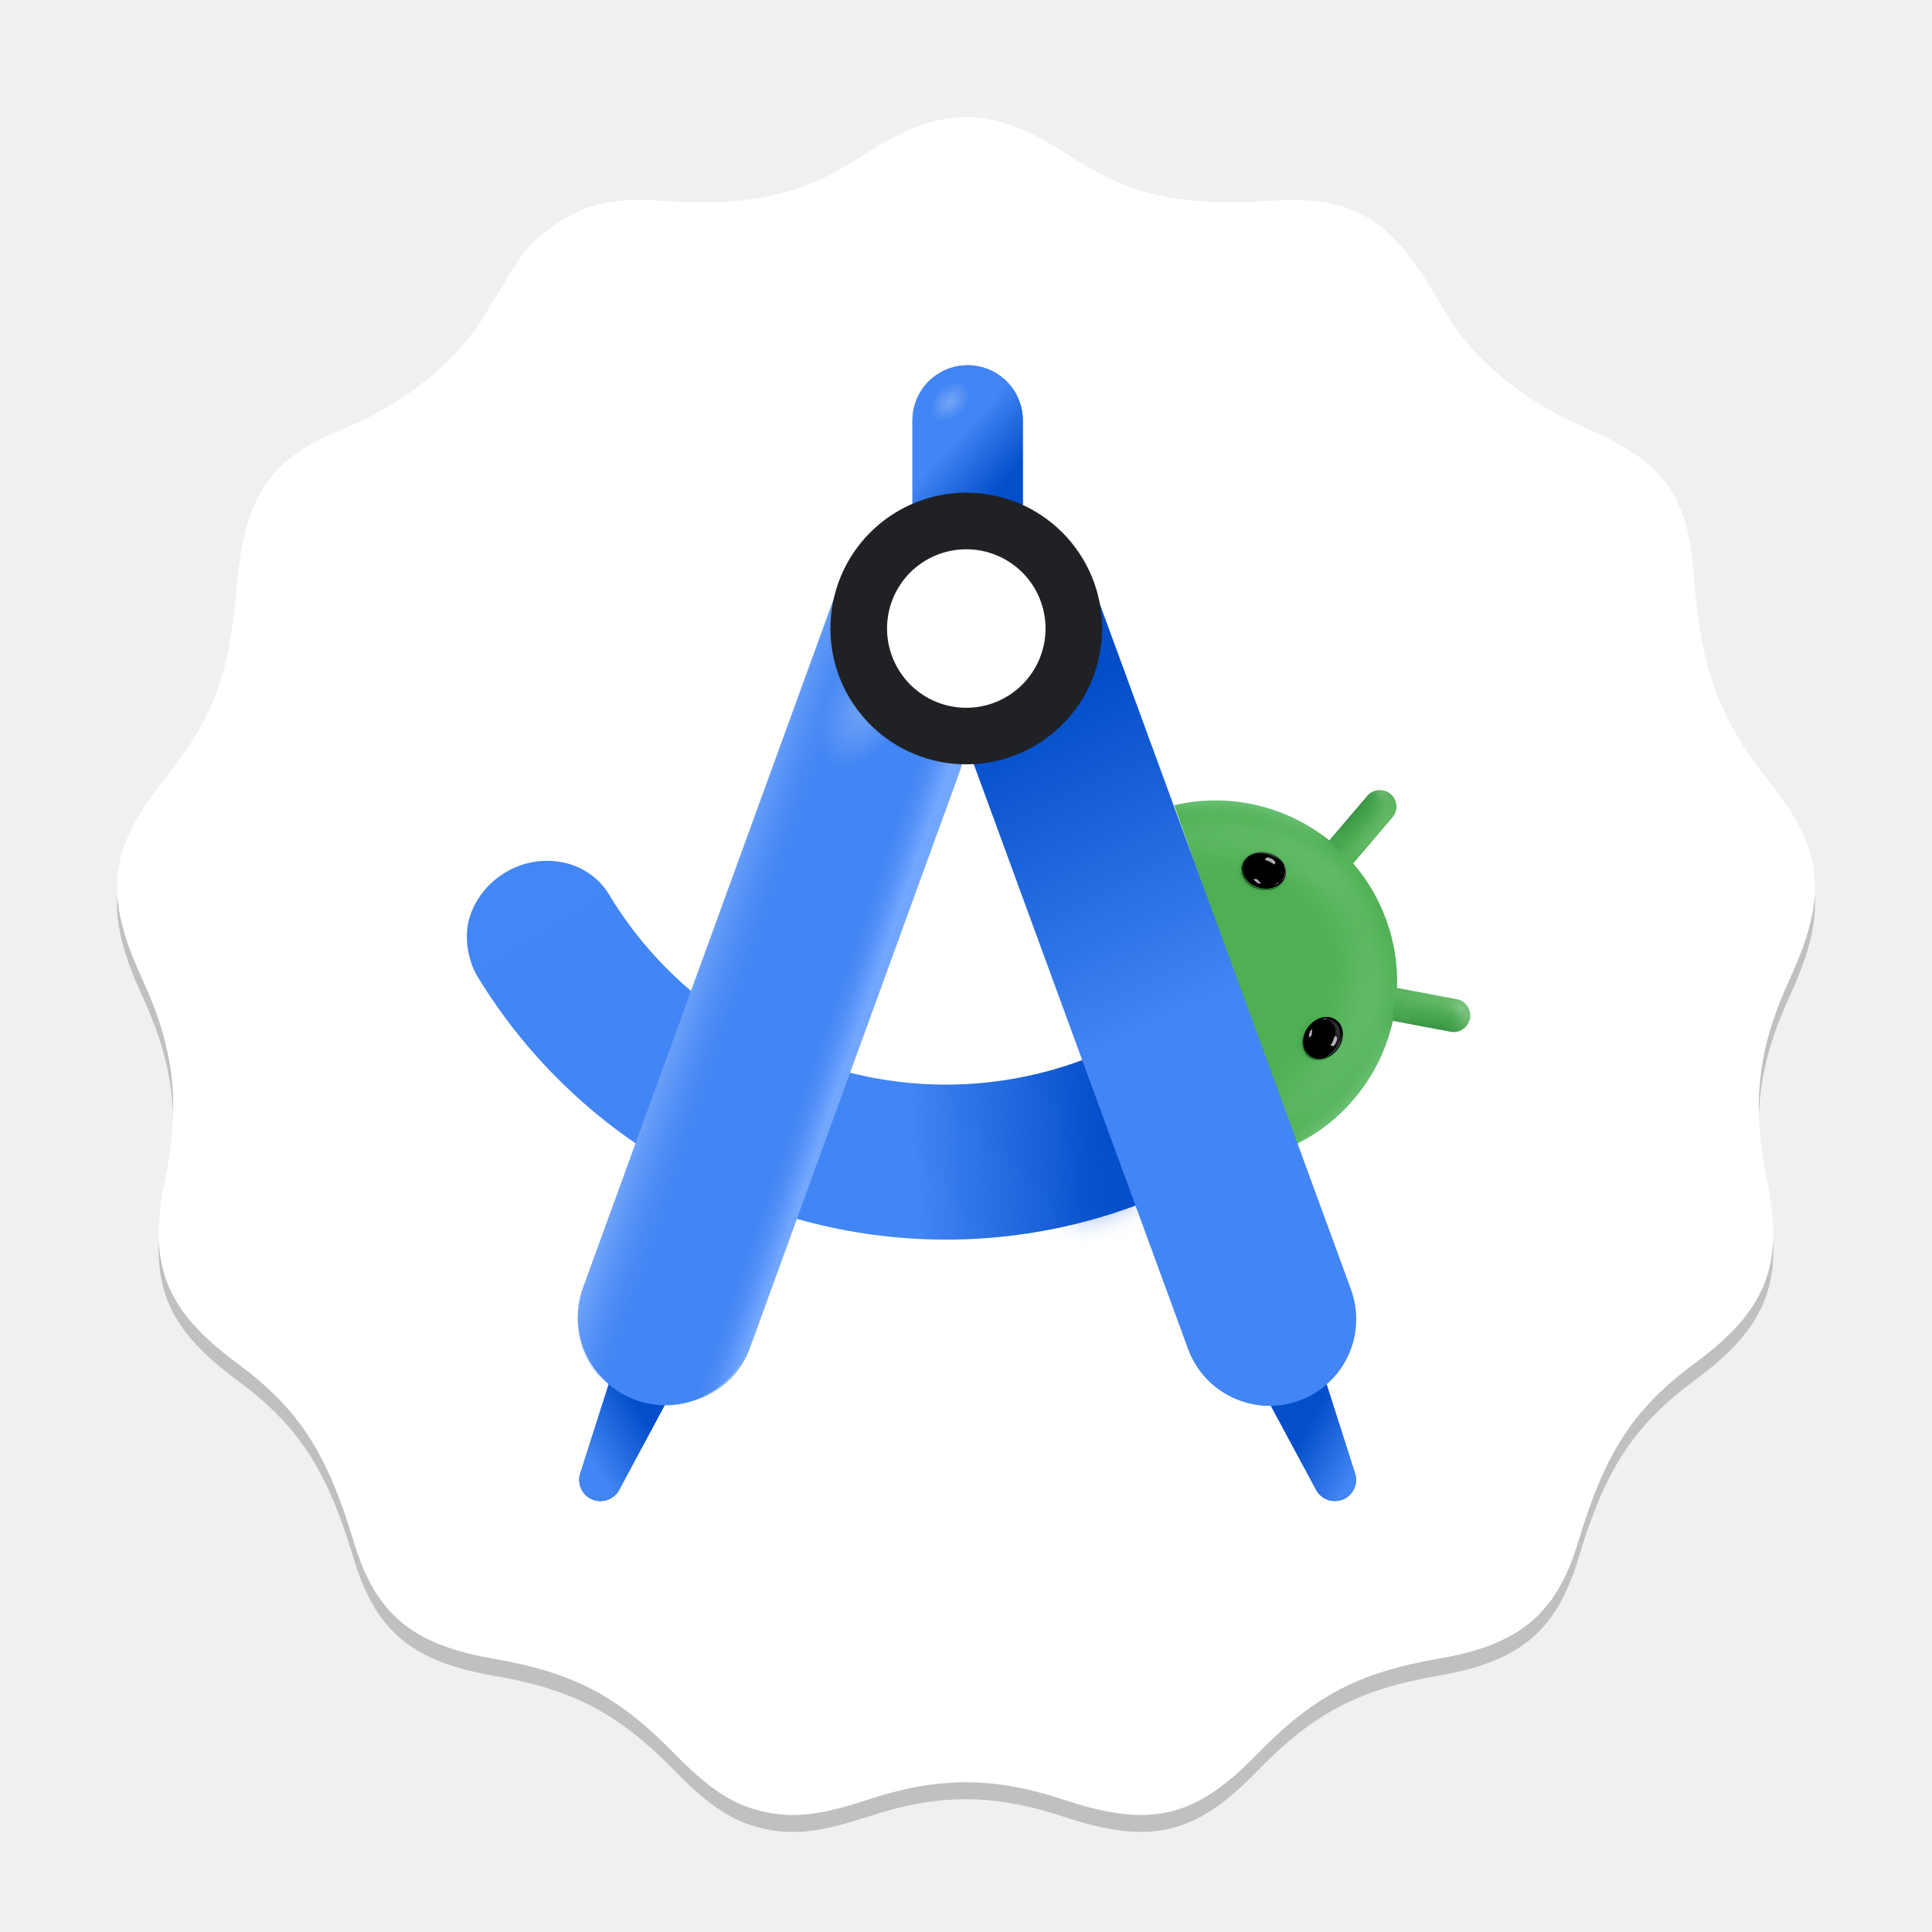
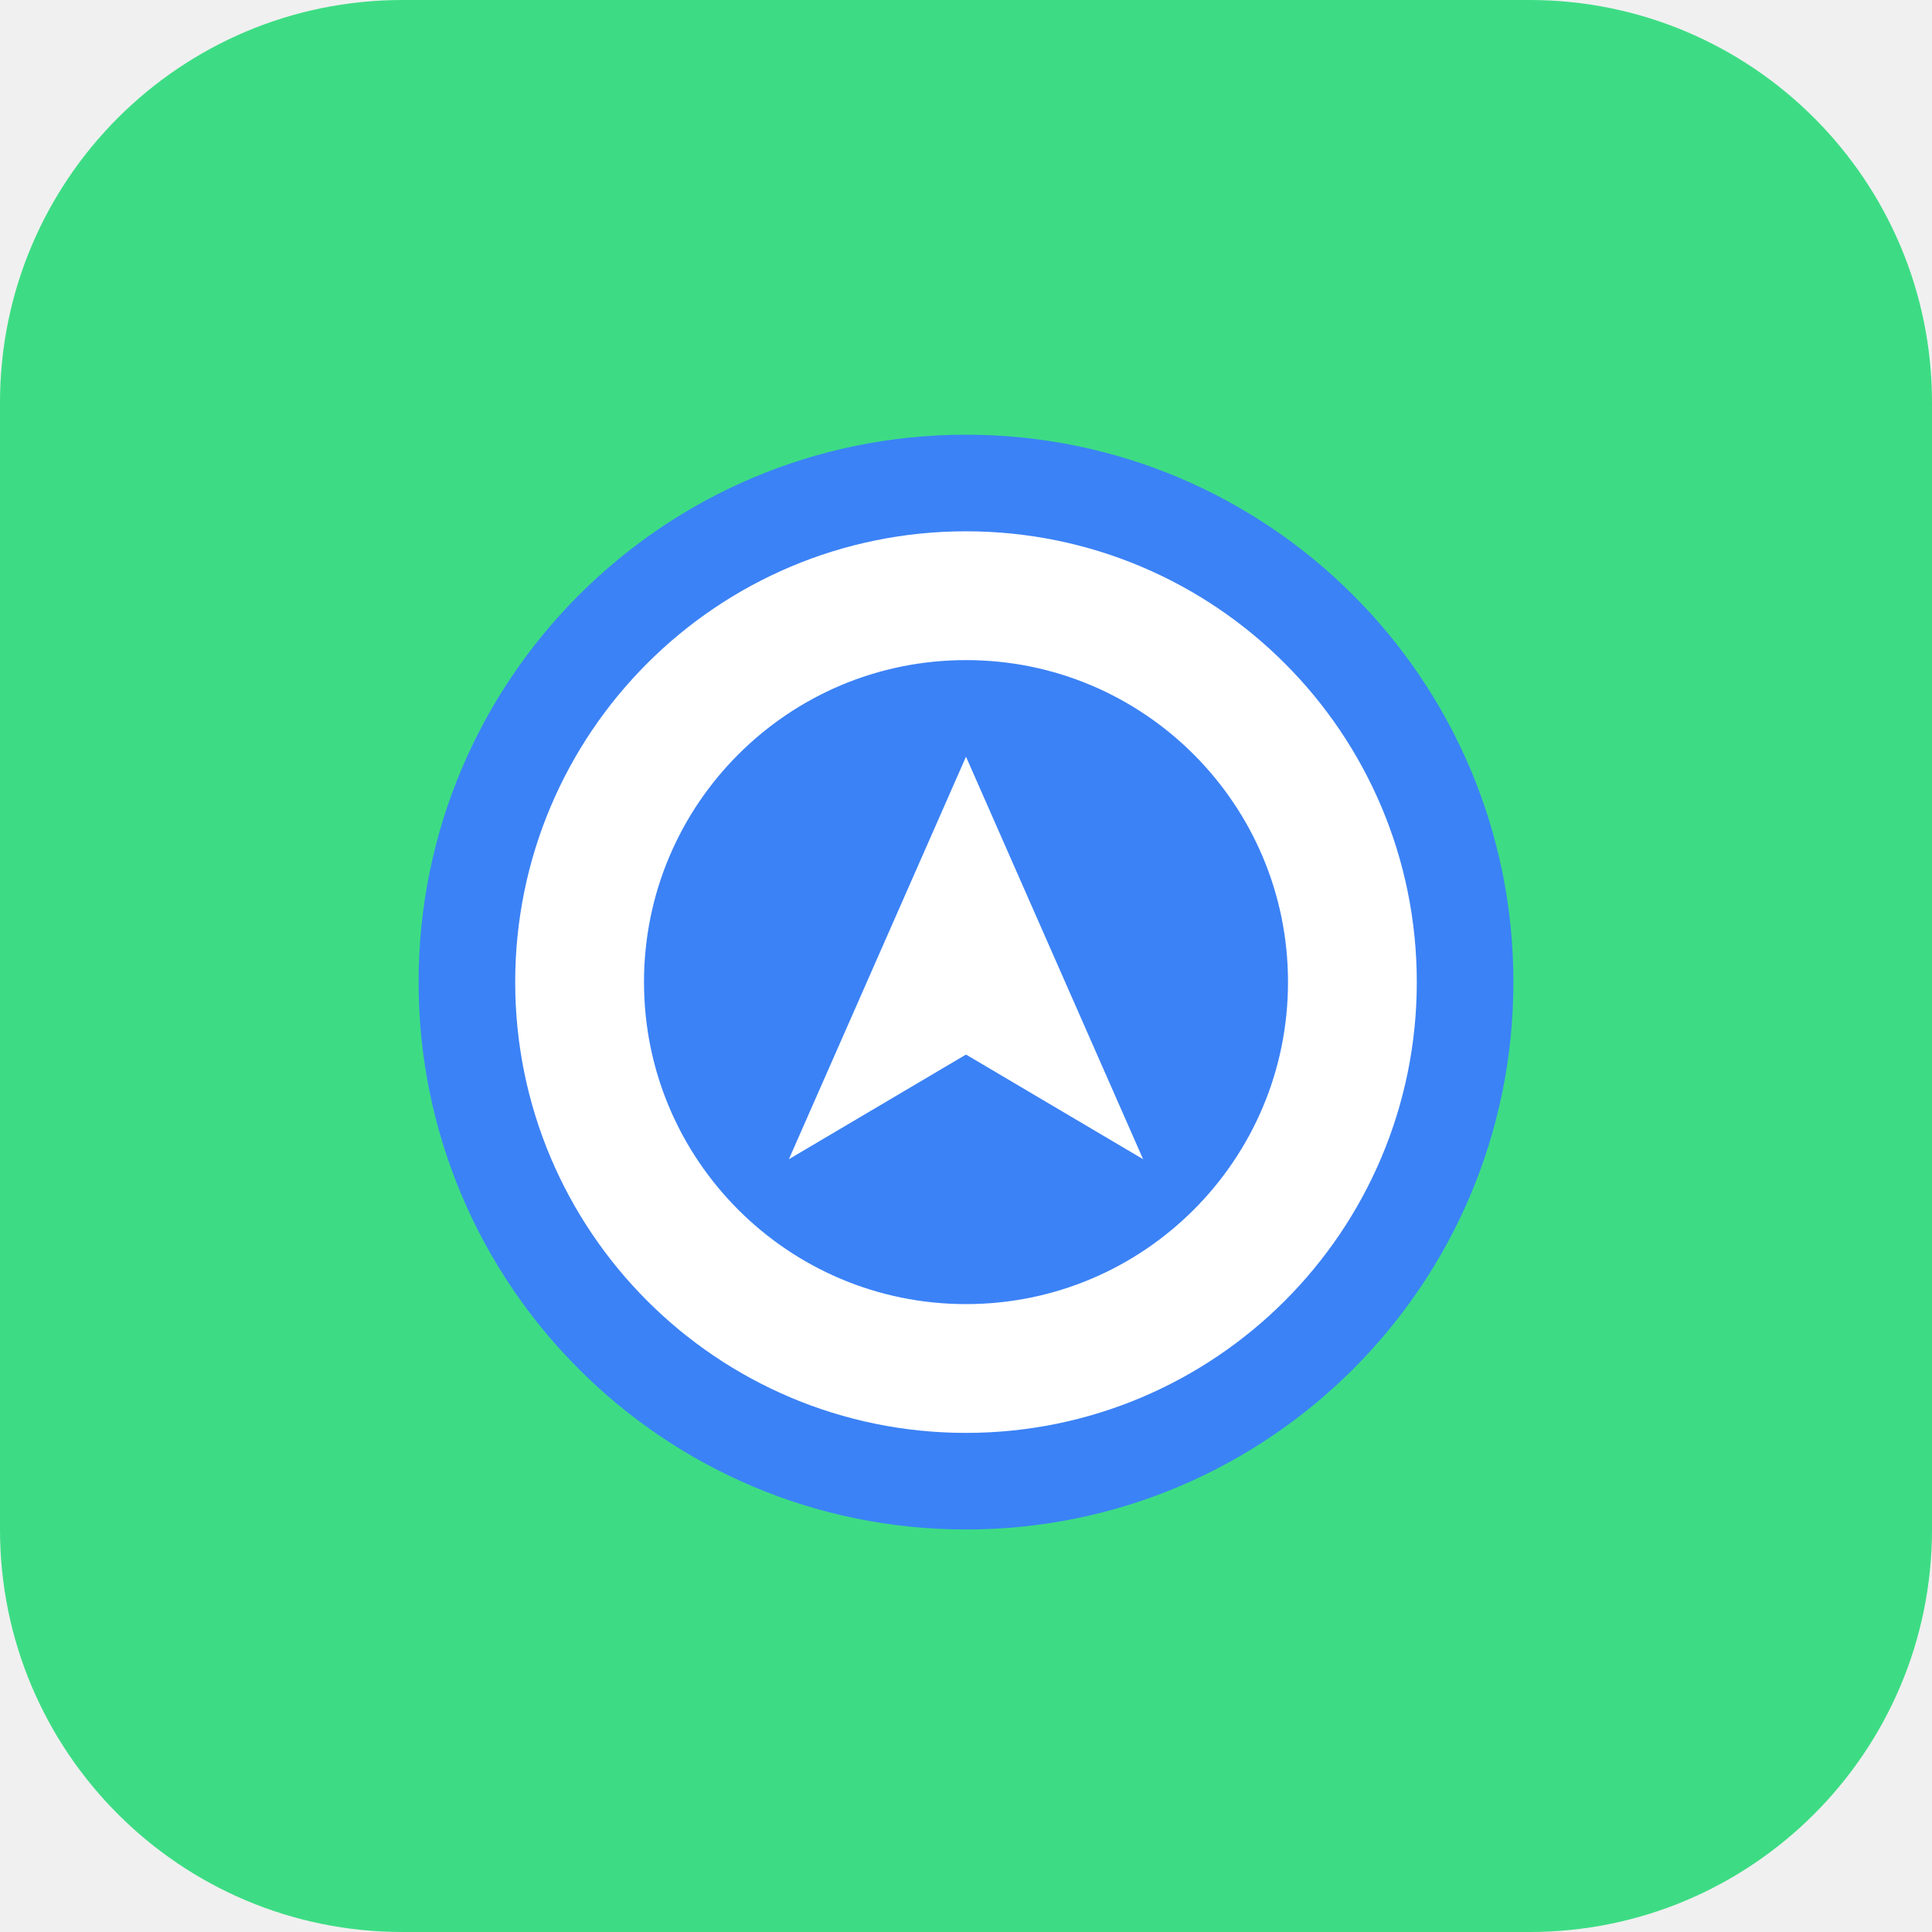
- <svg xmlns="http://www.w3.org/2000/svg" width="40" height="40" viewBox="0 0 40 40" fill="none">
-   <mask id="mask0_5436_78784" style="mask-type:luminance" maskUnits="userSpaceOnUse" x="2" y="2" width="36" height="36">
-     <path d="M36.594 2H3.406C2.63 2 2 2.63 2 3.406V36.594C2 37.37 2.63 38 3.406 38H36.594C37.37 38 38 37.37 38 36.594V3.406C38 2.63 37.37 2 36.594 2Z" fill="white" />
-   </mask>
-   <g mask="url(#mask0_5436_78784)">
-     <path opacity="0.2" d="M15.756 37.848C15.162 37.707 14.666 37.378 13.971 36.665C12.81 35.474 11.867 34.978 10.229 34.696C8.53 34.403 7.775 33.772 7.321 32.264C6.761 30.401 6.175 29.51 4.888 28.559C3.429 27.481 3.054 26.531 3.411 24.807C3.741 23.211 3.615 22.077 2.944 20.618C2.145 18.878 2.243 17.948 3.379 16.522C4.42 15.214 4.747 14.35 4.903 12.492C5.06 10.617 5.582 9.848 7.118 9.225C8.401 8.706 9.498 7.803 10.106 6.769C10.809 5.572 10.912 5.435 11.347 5.11C12.051 4.586 12.619 4.44 13.702 4.508C15.583 4.626 16.591 4.4 17.854 3.578C19.501 2.505 20.499 2.505 22.146 3.578C23.409 4.4 24.417 4.626 26.298 4.508C28.077 4.397 28.816 4.863 29.901 6.781C30.438 7.731 31.536 8.656 32.739 9.17C34.45 9.903 34.948 10.572 35.074 12.309C35.211 14.191 35.596 15.243 36.619 16.521C37.757 17.945 37.856 18.876 37.056 20.618C36.385 22.077 36.259 23.211 36.589 24.807C36.945 26.531 36.571 27.481 35.111 28.559C33.825 29.51 33.239 30.401 32.679 32.264C32.224 33.772 31.47 34.403 29.77 34.696C28.129 34.978 27.186 35.476 26.029 36.669C24.747 37.991 23.827 38.209 22.035 37.617C20.569 37.132 19.44 37.13 17.98 37.609C16.957 37.945 16.412 38.003 15.756 37.848Z" fill="black" />
-     <path d="M15.756 37.496C15.162 37.356 14.666 37.026 13.971 36.314C12.81 35.122 11.867 34.626 10.229 34.344C8.53 34.052 7.775 33.42 7.321 31.912C6.761 30.05 6.175 29.158 4.888 28.208C3.429 27.129 3.054 26.179 3.411 24.456C3.741 22.86 3.615 21.726 2.944 20.267C2.145 18.527 2.243 17.597 3.379 16.17C4.42 14.862 4.747 13.998 4.903 12.141C5.06 10.266 5.582 9.497 7.118 8.874C8.401 8.354 9.498 7.452 10.106 6.417C10.809 5.22 10.912 5.084 11.347 4.758C12.051 4.234 12.619 4.088 13.702 4.156C15.583 4.274 16.591 4.048 17.854 3.226C19.501 2.154 20.499 2.154 22.146 3.226C23.409 4.048 24.417 4.274 26.298 4.156C28.077 4.045 28.816 4.512 29.901 6.429C30.438 7.38 31.536 8.304 32.739 8.819C34.45 9.551 34.948 10.22 35.074 11.958C35.211 13.839 35.596 14.892 36.619 16.17C37.757 17.594 37.856 18.525 37.056 20.267C36.385 21.726 36.259 22.86 36.589 24.456C36.945 26.179 36.571 27.129 35.111 28.208C33.825 29.158 33.239 30.05 32.679 31.912C32.224 33.42 31.47 34.052 29.77 34.344C28.129 34.626 27.186 35.124 26.029 36.317C24.747 37.64 23.827 37.857 22.035 37.265C20.569 36.78 19.44 36.779 17.98 37.257C16.957 37.593 16.412 37.652 15.756 37.496Z" fill="white" />
-     <path d="M28.054 30.505C28.088 30.61 28.081 30.722 28.035 30.822C27.99 30.921 27.909 31 27.808 31.043C27.707 31.085 27.594 31.089 27.491 31.053C27.388 31.017 27.302 30.943 27.25 30.847L26.194 28.885C26.151 28.806 26.125 28.718 26.118 28.629C26.111 28.539 26.122 28.449 26.152 28.364C26.182 28.279 26.229 28.201 26.29 28.136C26.352 28.07 26.426 28.018 26.509 27.983C26.592 27.948 26.681 27.93 26.771 27.932C26.861 27.933 26.95 27.953 27.031 27.991C27.113 28.029 27.186 28.083 27.245 28.15C27.305 28.218 27.35 28.297 27.377 28.383L28.054 30.505Z" fill="#034ECA" />
-     <path d="M28.054 30.505C28.088 30.61 28.081 30.722 28.035 30.822C27.99 30.921 27.909 31 27.808 31.043C27.707 31.085 27.594 31.089 27.491 31.053C27.388 31.017 27.302 30.943 27.25 30.847L26.194 28.885C26.151 28.806 26.125 28.718 26.118 28.629C26.111 28.539 26.122 28.449 26.152 28.364C26.182 28.279 26.229 28.201 26.29 28.136C26.352 28.07 26.426 28.018 26.509 27.983C26.592 27.948 26.681 27.93 26.771 27.932C26.861 27.933 26.95 27.953 27.031 27.991C27.113 28.029 27.186 28.083 27.245 28.15C27.305 28.218 27.35 28.297 27.377 28.383L28.054 30.505Z" fill="url(#paint0_linear_5436_78784)" />
-     <mask id="mask1_5436_78784" style="mask-type:alpha" maskUnits="userSpaceOnUse" x="24" y="16" width="7" height="8">
-       <path d="M27.229 23.466C27.626 23.206 27.971 22.873 28.243 22.484C28.529 22.079 28.731 21.621 28.838 21.136L28.846 21.138L29.29 21.222C29.538 21.268 29.786 21.315 30.034 21.361C30.086 21.371 30.14 21.368 30.191 21.354C30.242 21.339 30.289 21.313 30.328 21.277C30.39 21.222 30.429 21.146 30.439 21.064C30.448 20.982 30.427 20.898 30.38 20.83C30.355 20.793 30.323 20.762 30.285 20.737C30.247 20.712 30.205 20.695 30.161 20.687C30.057 20.668 29.954 20.648 29.85 20.629L29.417 20.547L28.973 20.463L28.925 20.455L28.926 20.418C28.937 19.961 28.865 19.507 28.712 19.077L28.699 19.041C28.544 18.614 28.313 18.22 28.017 17.876C28.027 17.864 28.037 17.852 28.047 17.841L28.34 17.498L28.625 17.163L28.83 16.923C28.889 16.853 28.918 16.764 28.911 16.673C28.908 16.634 28.898 16.595 28.882 16.559C28.853 16.494 28.805 16.441 28.744 16.405C28.683 16.369 28.612 16.353 28.542 16.359C28.451 16.366 28.367 16.409 28.308 16.477L28.102 16.718L27.817 17.053L27.524 17.396L27.521 17.399C26.885 16.89 26.102 16.6 25.287 16.573C24.959 16.562 24.631 16.595 24.311 16.671L26.797 23.708C26.945 23.636 27.09 23.556 27.229 23.466Z" fill="white" />
-     </mask>
-     <g mask="url(#mask1_5436_78784)">
-       <path d="M31.024 22.264L28.372 14.748L24.144 16.24L26.796 23.755L31.024 22.264Z" fill="#4FAF53" />
-       <g opacity="0.8" filter="url(#filter0_f_5436_78784)">
-         <path d="M28.502 19.442C28.239 20.372 27.442 18.296 26.008 17.891C24.574 17.486 22.809 18.839 23.072 17.909C23.54 17.226 24.795 16.705 26.229 17.11C27.663 17.514 28.515 18.726 28.502 19.442Z" fill="url(#paint1_linear_5436_78784)" fill-opacity="0.3" />
-       </g>
-       <g opacity="0.7" filter="url(#filter1_f_5436_78784)">
-         <path d="M28.321 18.93C27.533 18.37 28.215 20.487 27.353 21.702C26.49 22.917 24.267 22.972 25.055 23.532C25.848 23.769 27.153 23.388 28.015 22.173C28.877 20.958 28.78 19.479 28.321 18.93Z" fill="url(#paint2_linear_5436_78784)" fill-opacity="0.4" />
-       </g>
-       <g opacity="0.6" filter="url(#filter2_f_5436_78784)">
-         <path d="M25.257 16.232C24.256 16.263 23.447 16.383 23.451 16.499C23.454 16.616 24.269 16.684 25.27 16.652C26.271 16.621 27.669 17.455 27.665 17.339C27.662 17.223 26.258 16.2 25.257 16.232Z" fill="#8BD8A0" />
-       </g>
-       <g opacity="0.5" filter="url(#filter3_f_5436_78784)">
-         <path d="M27.794 23.421C26.994 24.024 26.29 24.438 26.22 24.346C26.15 24.253 26.741 23.689 27.54 23.085C28.339 22.481 28.904 20.955 28.974 21.047C29.044 21.14 28.593 22.817 27.794 23.421H27.794Z" fill="#8BD8A0" />
-       </g>
-       <g opacity="0.7" filter="url(#filter4_f_5436_78784)">
-         <path d="M28.163 16.818C27.797 17.266 27.62 17.468 27.58 17.436C27.541 17.403 27.655 17.148 28.02 16.701C28.245 16.14 28.914 16.413 28.954 16.445C28.993 16.478 28.631 16.18 28.163 16.818Z" fill="#0D652D" />
-       </g>
-       <g opacity="0.1" filter="url(#filter5_f_5436_78784)">
-         <path d="M27.51 17.398C27.545 17.424 27.815 17.127 28.115 16.735C28.415 16.343 28.629 16.004 28.595 15.978C28.561 15.952 28.29 16.248 27.991 16.641C27.691 17.033 27.476 17.371 27.51 17.398Z" fill="black" />
-       </g>
-       <g opacity="0.3" filter="url(#filter6_f_5436_78784)">
-         <path d="M28.524 17.088C28.142 17.556 27.97 17.78 28.002 17.805C28.034 17.831 28.257 17.65 28.639 17.181C29.189 16.667 28.619 16.288 28.566 16.364C28.41 16.53 29.073 16.469 28.524 17.088Z" fill="white" />
-       </g>
-       <path opacity="0.15" d="M28.349 16.054C28.184 16.173 28.162 16.427 28.301 16.622C28.442 16.818 28.689 16.88 28.855 16.761C29.021 16.642 29.042 16.388 28.903 16.193C28.763 15.998 28.515 15.936 28.349 16.055V16.054Z" fill="url(#paint3_radial_5436_78784)" fill-opacity="0.9" />
-       <path opacity="0.15" d="M29.989 20.53C29.824 20.649 29.802 20.904 29.942 21.099C30.082 21.294 30.329 21.357 30.495 21.237C30.661 21.119 30.682 20.865 30.543 20.669C30.403 20.474 30.155 20.412 29.989 20.53Z" fill="url(#paint4_radial_5436_78784)" fill-opacity="0.9" />
-       <g opacity="0.1" filter="url(#filter7_f_5436_78784)">
-         <path d="M28.799 21.127C28.808 21.085 29.206 21.141 29.687 21.25C30.168 21.359 30.551 21.482 30.541 21.523C30.531 21.565 30.134 21.511 29.653 21.402C29.172 21.292 28.789 21.169 28.799 21.127Z" fill="black" />
-       </g>
-       <mask id="mask2_5436_78784" style="mask-type:alpha" maskUnits="userSpaceOnUse" x="28" y="20" width="2" height="2">
-         <path d="M28.811 21.182C28.856 20.978 28.901 20.535 28.917 20.339L29.353 20.311L29.299 21.561C29.118 21.52 28.766 21.386 28.811 21.182Z" fill="black" />
-       </mask>
-       <g mask="url(#mask2_5436_78784)">
-         <g style="mix-blend-mode:multiply" opacity="0.3" filter="url(#filter8_f_5436_78784)">
-           <path d="M28.91 21.272C28.931 20.93 28.913 20.649 28.871 20.646C28.828 20.644 28.803 20.907 28.782 21.25C28.761 21.593 28.752 21.886 28.795 21.888C28.838 21.89 28.89 21.615 28.91 21.272H28.91Z" fill="#0D652D" />
-         </g>
-         <g style="mix-blend-mode:screen" opacity="0.3" filter="url(#filter9_f_5436_78784)">
-           <path d="M28.933 20.578C28.945 20.48 28.939 20.399 28.92 20.398C28.901 20.395 28.887 20.47 28.876 20.567C28.865 20.665 28.859 20.748 28.878 20.75C28.897 20.752 28.922 20.675 28.933 20.578Z" fill="#81C995" />
-         </g>
-       </g>
-       <mask id="mask3_5436_78784" style="mask-type:alpha" maskUnits="userSpaceOnUse" x="27" y="16" width="2" height="2">
-         <path d="M27.421 17.348C27.586 17.474 27.906 17.786 28.045 17.925L28.396 17.666L27.55 16.744C27.439 16.892 27.256 17.221 27.421 17.348Z" fill="black" />
-       </mask>
-       <g mask="url(#mask3_5436_78784)">
-         <g style="mix-blend-mode:multiply" opacity="0.3" filter="url(#filter10_f_5436_78784)">
-           <path d="M27.439 17.215C27.676 17.464 27.842 17.689 27.811 17.719C27.78 17.749 27.591 17.563 27.355 17.314C27.118 17.065 26.923 16.847 26.955 16.818C26.986 16.788 27.202 16.966 27.439 17.215Z" fill="#0D652D" />
-         </g>
-         <g style="mix-blend-mode:screen" opacity="0.3" filter="url(#filter11_f_5436_78784)">
-           <path d="M27.904 17.732C27.975 17.799 28.022 17.865 28.009 17.879C27.996 17.893 27.938 17.844 27.867 17.777C27.795 17.71 27.737 17.65 27.75 17.635C27.763 17.622 27.832 17.665 27.904 17.732Z" fill="#81C995" />
-         </g>
-       </g>
-       <g opacity="0.7" filter="url(#filter12_f_5436_78784)">
-         <path d="M29.688 21.204C29.12 21.098 28.854 21.058 28.844 21.108C28.835 21.159 29.087 21.28 29.654 21.385C30.188 21.669 30.523 21.028 30.533 20.977C30.542 20.928 30.458 21.39 29.688 21.204Z" fill="#0D652D" />
-       </g>
-       <g opacity="0.3" filter="url(#filter13_f_5436_78784)">
-         <path d="M29.787 20.748C29.209 20.64 28.941 20.582 28.949 20.539C28.957 20.497 29.237 20.488 29.816 20.595C30.761 20.617 30.872 21.282 30.38 21.34C30.164 21.325 30.584 20.861 29.787 20.748Z" fill="white" />
-       </g>
-     </g>
-     <path d="M26.406 18.109C26.359 18.224 26.371 18.34 26.436 18.365C26.499 18.391 26.589 18.319 26.636 18.203C26.683 18.088 26.67 17.973 26.606 17.947C26.543 17.921 26.453 17.994 26.406 18.109Z" fill="url(#paint5_radial_5436_78784)" fill-opacity="0.7" />
-     <path d="M27.516 21.269C27.407 21.209 27.345 21.111 27.378 21.051C27.411 20.991 27.527 20.991 27.636 21.051C27.745 21.111 27.807 21.209 27.774 21.269C27.741 21.329 27.625 21.329 27.516 21.269Z" fill="url(#paint6_radial_5436_78784)" fill-opacity="0.7" />
-     <g style="mix-blend-mode:multiply" opacity="0.09" filter="url(#filter14_f_5436_78784)">
-       <path d="M26.101 18.444C26.401 18.457 26.525 18.288 26.549 18.202C26.725 17.916 26.44 17.716 26.307 17.673C26.174 17.63 25.948 17.579 25.734 17.782C25.52 17.985 25.726 18.427 26.101 18.444Z" fill="#011B04" />
-     </g>
-     <g style="mix-blend-mode:multiply" opacity="0.09" filter="url(#filter15_f_5436_78784)">
-       <path d="M27.069 21.201C27.293 21.003 27.495 21.057 27.567 21.108C27.882 21.221 27.787 21.555 27.711 21.672C27.635 21.79 27.492 21.97 27.199 21.946C26.907 21.922 26.789 21.448 27.069 21.201Z" fill="#011B04" />
-     </g>
-     <path d="M27.116 21.858C27.284 21.984 27.544 21.922 27.696 21.72C27.849 21.517 27.835 21.25 27.668 21.124C27.5 20.998 27.239 21.06 27.087 21.262C26.934 21.465 26.947 21.731 27.116 21.858Z" fill="black" />
-     <g filter="url(#filter16_d_5436_78784)">
-       <path d="M26.079 18.381C26.325 18.443 26.565 18.333 26.616 18.133C26.666 17.934 26.508 17.722 26.262 17.66C26.016 17.598 25.776 17.708 25.725 17.908C25.675 18.107 25.833 18.319 26.079 18.381Z" fill="black" />
-     </g>
-     <g filter="url(#filter17_d_5436_78784)">
-       <path d="M27.092 21.261C27.244 21.058 27.501 20.994 27.665 21.118C27.83 21.241 27.839 21.505 27.687 21.707C27.535 21.91 27.278 21.974 27.113 21.851C26.949 21.728 26.94 21.463 27.092 21.261Z" fill="black" />
-     </g>
-     <mask id="mask4_5436_78784" style="mask-type:alpha" maskUnits="userSpaceOnUse" x="25" y="17" width="2" height="2">
-       <path d="M26.079 18.381C26.325 18.443 26.565 18.332 26.616 18.133C26.666 17.934 26.508 17.722 26.262 17.66C26.016 17.598 25.776 17.709 25.725 17.908C25.675 18.107 25.833 18.319 26.079 18.381Z" fill="#202124" />
-     </mask>
-     <g mask="url(#mask4_5436_78784)">
-       <g filter="url(#filter18_f_5436_78784)">
-         <path d="M26.289 17.704C26.089 17.632 25.903 17.682 25.831 17.724C25.97 17.639 26.122 17.598 26.313 17.669C26.419 17.714 26.509 17.792 26.568 17.892C26.578 17.91 26.587 17.925 26.592 17.935L26.568 17.892C26.561 17.882 26.554 17.872 26.547 17.862C26.511 17.816 26.444 17.76 26.289 17.704Z" fill="#D8D8D8" fill-opacity="0.29" />
-       </g>
-       <g opacity="0.8" filter="url(#filter19_f_5436_78784)">
-         <path d="M26.453 18.289C26.654 18.159 26.613 17.972 26.568 17.895C26.625 17.955 26.63 18.098 26.587 18.174C26.555 18.225 26.508 18.265 26.453 18.289Z" fill="url(#paint7_linear_5436_78784)" />
-       </g>
-     </g>
-     <mask id="mask5_5436_78784" style="mask-type:alpha" maskUnits="userSpaceOnUse" x="26" y="21" width="2" height="1">
-       <path d="M27.092 21.261C27.245 21.058 27.501 20.994 27.666 21.118C27.83 21.241 27.84 21.505 27.687 21.707C27.535 21.91 27.278 21.974 27.114 21.851C26.949 21.728 26.94 21.463 27.092 21.261Z" fill="#202124" />
-     </mask>
-     <g mask="url(#mask5_5436_78784)">
-       <path d="M27.716 21.276C27.693 21.213 27.647 21.161 27.588 21.128C27.529 21.096 27.46 21.086 27.395 21.1C27.442 21.105 27.488 21.121 27.529 21.147C27.569 21.173 27.603 21.208 27.628 21.25C27.692 21.36 27.61 21.567 27.562 21.656L27.649 21.692C27.697 21.635 27.728 21.566 27.74 21.493C27.752 21.42 27.744 21.345 27.716 21.276Z" fill="url(#paint8_linear_5436_78784)" />
-       <g filter="url(#filter20_f_5436_78784)">
-         <path d="M27.679 21.659C27.568 21.84 27.393 21.919 27.31 21.93C27.472 21.909 27.615 21.846 27.719 21.671C27.774 21.569 27.794 21.452 27.777 21.337C27.775 21.321 27.773 21.305 27.769 21.289C27.771 21.303 27.775 21.319 27.777 21.337L27.781 21.373C27.782 21.432 27.765 21.518 27.679 21.659Z" fill="#D8D8D8" fill-opacity="0.29" />
-       </g>
-     </g>
-     <g opacity="0.8" filter="url(#filter21_f_5436_78784)">
-       <path d="M26.408 17.85C26.367 17.782 26.27 17.754 26.227 17.748L26.185 17.804C26.217 17.81 26.248 17.82 26.278 17.834C26.317 17.853 26.365 17.886 26.384 17.9L26.408 17.85Z" fill="#E2DCE1" />
-     </g>
-     <g opacity="0.8" filter="url(#filter22_f_5436_78784)">
-       <path d="M27.681 21.471C27.693 21.549 27.637 21.63 27.609 21.661L27.543 21.643C27.564 21.619 27.581 21.592 27.594 21.563C27.612 21.524 27.627 21.47 27.633 21.447L27.681 21.471Z" fill="#E2DCE1" />
-     </g>
-     <g opacity="0.8" filter="url(#filter23_f_5436_78784)">
-       <path d="M26.116 18.294C26.083 18.264 26.051 18.233 26.021 18.2H25.949C25.976 18.237 26.012 18.267 26.052 18.288L26.116 18.294ZM26.433 18.306C26.451 18.293 26.466 18.28 26.481 18.264L26.456 18.273C26.437 18.291 26.417 18.307 26.395 18.32C26.401 18.32 26.417 18.317 26.433 18.306Z" fill="#E2DCE1" />
-     </g>
-     <g opacity="0.8" filter="url(#filter24_f_5436_78784)">
-       <path d="M27.171 21.303C27.164 21.345 27.158 21.409 27.156 21.436L27.1 21.481C27.099 21.435 27.107 21.39 27.125 21.347L27.171 21.303ZM27.411 21.094C27.432 21.093 27.453 21.094 27.474 21.097L27.45 21.106C27.424 21.103 27.398 21.104 27.373 21.108C27.384 21.1 27.397 21.095 27.411 21.094Z" fill="#E2DCE1" />
-     </g>
-     <g opacity="0.3" filter="url(#filter25_f_5436_78784)">
-       <path d="M27.855 22.368C26.944 22.689 28.181 20.841 27.685 19.436C27.189 18.031 25.067 17.369 25.978 17.047C26.805 17.036 27.954 17.761 28.45 19.166C28.946 20.571 28.447 21.966 27.855 22.368Z" fill="url(#paint9_linear_5436_78784)" fill-opacity="0.4" />
-     </g>
-     <g opacity="0.2" filter="url(#filter26_f_5436_78784)">
-       <path d="M27.855 22.368C26.944 22.689 28.181 20.841 27.685 19.436C27.189 18.031 25.067 17.369 25.978 17.047C26.805 17.036 27.954 17.761 28.45 19.166C28.946 20.571 28.447 21.966 27.855 22.368Z" fill="url(#paint10_linear_5436_78784)" fill-opacity="0.4" />
-     </g>
-     <path d="M12.63 18.553C12.531 18.381 12.397 18.23 12.237 18.112C12.077 17.994 11.894 17.91 11.7 17.865C11.291 17.77 10.862 17.834 10.497 18.043C10.127 18.253 9.85 18.59 9.726 18.983C9.603 19.375 9.677 19.849 9.872 20.193L11.298 19.457L12.63 18.553Z" fill="#4386F5" />
-     <path fill-rule="evenodd" clip-rule="evenodd" d="M12.617 18.532C14.681 21.95 19.003 23.413 22.781 21.799L24.042 24.749C18.773 27.001 12.75 24.959 9.87 20.191L12.617 18.532Z" fill="url(#paint11_linear_5436_78784)" />
-     <path d="M12.014 30.506C11.98 30.61 11.987 30.723 12.033 30.822C12.078 30.922 12.159 31.001 12.26 31.043C12.361 31.086 12.473 31.09 12.577 31.053C12.68 31.017 12.766 30.944 12.818 30.847L13.873 28.885C13.917 28.806 13.943 28.719 13.951 28.629C13.958 28.539 13.947 28.449 13.917 28.364C13.888 28.278 13.841 28.2 13.779 28.134C13.717 28.069 13.643 28.016 13.56 27.981C13.477 27.946 13.387 27.928 13.297 27.93C13.207 27.931 13.118 27.951 13.036 27.989C12.954 28.027 12.881 28.082 12.822 28.15C12.762 28.218 12.718 28.297 12.691 28.383L12.014 30.506Z" fill="#034ECA" />
-     <path d="M12.014 30.506C11.98 30.61 11.987 30.723 12.033 30.822C12.078 30.922 12.159 31.001 12.26 31.043C12.361 31.086 12.473 31.09 12.577 31.053C12.68 31.017 12.766 30.944 12.818 30.847L13.873 28.885C13.917 28.806 13.943 28.719 13.951 28.629C13.958 28.539 13.947 28.449 13.917 28.364C13.888 28.278 13.841 28.2 13.779 28.134C13.717 28.069 13.643 28.016 13.56 27.981C13.477 27.946 13.387 27.928 13.297 27.93C13.207 27.931 13.118 27.951 13.036 27.989C12.954 28.027 12.881 28.082 12.822 28.15C12.762 28.218 12.718 28.297 12.691 28.383L12.014 30.506Z" fill="url(#paint12_linear_5436_78784)" />
-     <path d="M17.405 12.01C17.569 11.558 17.907 11.189 18.344 10.986C18.78 10.782 19.28 10.76 19.733 10.925C20.185 11.09 20.554 11.428 20.757 11.864C20.961 12.301 20.983 12.8 20.818 13.253L15.488 27.899C15.406 28.123 15.281 28.329 15.12 28.505C14.959 28.681 14.765 28.823 14.549 28.924C14.332 29.025 14.098 29.082 13.86 29.093C13.622 29.103 13.384 29.067 13.16 28.985C12.935 28.903 12.729 28.779 12.554 28.617C12.378 28.456 12.235 28.262 12.134 28.046C12.034 27.83 11.976 27.596 11.966 27.358C11.955 27.119 11.992 26.881 12.074 26.657L17.404 12.011L17.405 12.01Z" fill="#4285F4" />
-     <path d="M13.644 29.086C14.045 29.126 14.448 29.032 14.789 28.818C15.13 28.604 15.391 28.282 15.528 27.904L19.858 16.007C19.98 15.672 20 15.308 19.917 14.962C19.833 14.615 19.649 14.301 19.387 14.059L13.644 29.086Z" fill="url(#paint13_linear_5436_78784)" />
-     <path d="M21.177 8.704C21.177 8.401 21.057 8.111 20.842 7.896C20.628 7.682 20.337 7.562 20.034 7.562C19.731 7.562 19.441 7.682 19.226 7.896C19.012 8.111 18.892 8.401 18.892 8.704V10.872C18.892 11.175 19.012 11.466 19.226 11.68C19.441 11.894 19.731 12.015 20.034 12.015C20.337 12.015 20.628 11.894 20.842 11.68C21.057 11.466 21.177 11.175 21.177 10.872V8.704Z" fill="#4285F4" />
-     <path d="M21.177 8.704C21.177 8.401 21.057 8.111 20.842 7.896C20.628 7.682 20.337 7.562 20.034 7.562C19.731 7.562 19.441 7.682 19.226 7.896C19.012 8.111 18.892 8.401 18.892 8.704V10.872C18.892 11.175 19.012 11.466 19.226 11.68C19.441 11.894 19.731 12.015 20.034 12.015C20.337 12.015 20.628 11.894 20.842 11.68C21.057 11.466 21.177 11.175 21.177 10.872V8.704Z" fill="url(#paint14_linear_5436_78784)" />
-     <g opacity="0.5" filter="url(#filter27_f_5436_78784)">
-       <path d="M22.298 25.246C21.852 25.284 22.572 24.731 22.462 23.446C22.387 22.58 22.69 21.846 23.136 21.808C23.583 21.77 24.005 22.441 24.079 23.308C24.45 24.696 22.745 25.208 22.299 25.246L22.298 25.246Z" fill="#044FCB" />
-     </g>
-     <path d="M19.214 13.237C19.056 12.792 19.081 12.302 19.282 11.874C19.483 11.446 19.845 11.114 20.289 10.951C20.733 10.789 21.223 10.808 21.654 11.004C22.084 11.201 22.419 11.559 22.586 12.001L27.963 26.675C28.047 26.897 28.086 27.134 28.078 27.371C28.071 27.608 28.016 27.842 27.917 28.058C27.818 28.274 27.678 28.468 27.503 28.629C27.329 28.79 27.125 28.916 26.902 28.997C26.679 29.079 26.442 29.116 26.205 29.105C25.967 29.095 25.735 29.037 25.52 28.936C25.305 28.835 25.112 28.693 24.953 28.517C24.793 28.341 24.67 28.135 24.591 27.911L19.214 13.237Z" fill="url(#paint15_linear_5436_78784)" />
-     <path d="M18.599 11.431C18.265 11.515 17.957 11.68 17.702 11.911C17.447 12.142 17.252 12.432 17.134 12.755L12.081 26.633C11.773 27.479 12.081 28.393 12.739 28.804L18.599 11.431Z" fill="url(#paint16_linear_5436_78784)" />
-     <path opacity="0.3" d="M19.1 8.884C19.355 9.14 19.817 9.094 20.131 8.78C20.444 8.467 20.491 8.005 20.234 7.749C19.978 7.493 19.517 7.54 19.203 7.853C18.89 8.167 18.844 8.628 19.1 8.884Z" fill="url(#paint17_radial_5436_78784)" fill-opacity="0.9" />
-     <path opacity="0.3" d="M16.704 16.733C17.47 17.175 18.65 16.565 19.34 15.37C20.03 14.175 19.969 12.848 19.203 12.406C18.437 11.963 17.257 12.574 16.567 13.769C15.877 14.964 15.939 16.292 16.704 16.733Z" fill="url(#paint18_radial_5436_78784)" fill-opacity="0.9" />
-     <path d="M20.006 15.238C20.596 15.238 21.163 15.004 21.58 14.586C21.998 14.169 22.232 13.602 22.232 13.012C22.232 12.421 21.998 11.855 21.58 11.437C21.163 11.02 20.596 10.785 20.006 10.785C19.415 10.785 18.849 11.02 18.431 11.437C18.014 11.855 17.779 12.421 17.779 13.012C17.779 13.602 18.014 14.169 18.431 14.586C18.849 15.004 19.415 15.238 20.006 15.238Z" fill="white" />
-     <path fill-rule="evenodd" clip-rule="evenodd" d="M20.006 11.372C19.57 11.372 19.153 11.545 18.845 11.852C18.538 12.16 18.365 12.578 18.365 13.013C18.365 13.448 18.538 13.865 18.845 14.173C19.153 14.481 19.57 14.654 20.006 14.654C20.441 14.654 20.858 14.481 21.166 14.173C21.474 13.865 21.647 13.448 21.647 13.013C21.647 12.578 21.474 12.16 21.166 11.852C20.858 11.545 20.441 11.372 20.006 11.372ZM17.193 13.013C17.193 12.643 17.266 12.278 17.407 11.936C17.548 11.595 17.756 11.285 18.017 11.024C18.278 10.763 18.588 10.556 18.929 10.414C19.27 10.273 19.636 10.2 20.005 10.2C20.375 10.2 20.74 10.273 21.082 10.414C21.423 10.556 21.733 10.763 21.994 11.024C22.255 11.285 22.462 11.595 22.604 11.936C22.745 12.278 22.818 12.643 22.818 13.013C22.818 13.759 22.522 14.474 21.994 15.001C21.467 15.529 20.751 15.825 20.005 15.825C19.259 15.825 18.544 15.529 18.017 15.001C17.489 14.474 17.193 13.759 17.193 13.013Z" fill="#202124" />
-   </g>
-   <defs>
-     <filter id="filter0_f_5436_78784" x="22.624" y="16.547" width="6.299" height="3.553" filterUnits="userSpaceOnUse" color-interpolation-filters="sRGB">
-       <feFlood flood-opacity="0" result="BackgroundImageFix" />
-       <feBlend mode="normal" in="SourceGraphic" in2="BackgroundImageFix" result="shape" />
-       <feGaussianBlur stdDeviation="0.211" result="effect1_foregroundBlur_5436_78784" />
-     </filter>
-     <filter id="filter1_f_5436_78784" x="24.255" y="18.204" width="5.045" height="6.028" filterUnits="userSpaceOnUse" color-interpolation-filters="sRGB">
-       <feFlood flood-opacity="0" result="BackgroundImageFix" />
-       <feBlend mode="normal" in="SourceGraphic" in2="BackgroundImageFix" result="shape" />
-       <feGaussianBlur stdDeviation="0.317" result="effect1_foregroundBlur_5436_78784" />
-     </filter>
-     <filter id="filter2_f_5436_78784" x="23.134" y="15.915" width="4.848" height="1.752" filterUnits="userSpaceOnUse" color-interpolation-filters="sRGB">
-       <feFlood flood-opacity="0" result="BackgroundImageFix" />
-       <feBlend mode="normal" in="SourceGraphic" in2="BackgroundImageFix" result="shape" />
-       <feGaussianBlur stdDeviation="0.158" result="effect1_foregroundBlur_5436_78784" />
-     </filter>
-     <filter id="filter3_f_5436_78784" x="25.898" y="20.726" width="3.4" height="3.949" filterUnits="userSpaceOnUse" color-interpolation-filters="sRGB">
-       <feFlood flood-opacity="0" result="BackgroundImageFix" />
-       <feBlend mode="normal" in="SourceGraphic" in2="BackgroundImageFix" result="shape" />
-       <feGaussianBlur stdDeviation="0.158" result="effect1_foregroundBlur_5436_78784" />
-     </filter>
-     <filter id="filter4_f_5436_78784" x="27.152" y="15.929" width="2.226" height="1.931" filterUnits="userSpaceOnUse" color-interpolation-filters="sRGB">
-       <feFlood flood-opacity="0" result="BackgroundImageFix" />
-       <feBlend mode="normal" in="SourceGraphic" in2="BackgroundImageFix" result="shape" />
-       <feGaussianBlur stdDeviation="0.211" result="effect1_foregroundBlur_5436_78784" />
-     </filter>
-     <filter id="filter5_f_5436_78784" x="27.402" y="15.872" width="1.301" height="1.632" filterUnits="userSpaceOnUse" color-interpolation-filters="sRGB">
-       <feFlood flood-opacity="0" result="BackgroundImageFix" />
-       <feBlend mode="normal" in="SourceGraphic" in2="BackgroundImageFix" result="shape" />
-       <feGaussianBlur stdDeviation="0.052" result="effect1_foregroundBlur_5436_78784" />
-     </filter>
-     <filter id="filter6_f_5436_78784" x="27.681" y="16.038" width="1.512" height="2.087" filterUnits="userSpaceOnUse" color-interpolation-filters="sRGB">
-       <feFlood flood-opacity="0" result="BackgroundImageFix" />
-       <feBlend mode="normal" in="SourceGraphic" in2="BackgroundImageFix" result="shape" />
-       <feGaussianBlur stdDeviation="0.158" result="effect1_foregroundBlur_5436_78784" />
-     </filter>
-     <filter id="filter7_f_5436_78784" x="28.694" y="21.009" width="1.951" height="0.633" filterUnits="userSpaceOnUse" color-interpolation-filters="sRGB">
-       <feFlood flood-opacity="0" result="BackgroundImageFix" />
-       <feBlend mode="normal" in="SourceGraphic" in2="BackgroundImageFix" result="shape" />
-       <feGaussianBlur stdDeviation="0.052" result="effect1_foregroundBlur_5436_78784" />
-     </filter>
-     <filter id="filter8_f_5436_78784" x="28.552" y="20.434" width="0.579" height="1.666" filterUnits="userSpaceOnUse" color-interpolation-filters="sRGB">
-       <feFlood flood-opacity="0" result="BackgroundImageFix" />
-       <feBlend mode="normal" in="SourceGraphic" in2="BackgroundImageFix" result="shape" />
-       <feGaussianBlur stdDeviation="0.106" result="effect1_foregroundBlur_5436_78784" />
-     </filter>
-     <filter id="filter9_f_5436_78784" x="28.739" y="20.271" width="0.326" height="0.605" filterUnits="userSpaceOnUse" color-interpolation-filters="sRGB">
-       <feFlood flood-opacity="0" result="BackgroundImageFix" />
-       <feBlend mode="normal" in="SourceGraphic" in2="BackgroundImageFix" result="shape" />
-       <feGaussianBlur stdDeviation="0.063" result="effect1_foregroundBlur_5436_78784" />
-     </filter>
-     <filter id="filter10_f_5436_78784" x="26.739" y="16.602" width="1.288" height="1.332" filterUnits="userSpaceOnUse" color-interpolation-filters="sRGB">
-       <feFlood flood-opacity="0" result="BackgroundImageFix" />
-       <feBlend mode="normal" in="SourceGraphic" in2="BackgroundImageFix" result="shape" />
-       <feGaussianBlur stdDeviation="0.106" result="effect1_foregroundBlur_5436_78784" />
-     </filter>
-     <filter id="filter11_f_5436_78784" x="27.622" y="17.507" width="0.515" height="0.5" filterUnits="userSpaceOnUse" color-interpolation-filters="sRGB">
-       <feFlood flood-opacity="0" result="BackgroundImageFix" />
-       <feBlend mode="normal" in="SourceGraphic" in2="BackgroundImageFix" result="shape" />
-       <feGaussianBlur stdDeviation="0.063" result="effect1_foregroundBlur_5436_78784" />
-     </filter>
-     <filter id="filter12_f_5436_78784" x="28.423" y="20.552" width="2.532" height="1.326" filterUnits="userSpaceOnUse" color-interpolation-filters="sRGB">
-       <feFlood flood-opacity="0" result="BackgroundImageFix" />
-       <feBlend mode="normal" in="SourceGraphic" in2="BackgroundImageFix" result="shape" />
-       <feGaussianBlur stdDeviation="0.211" result="effect1_foregroundBlur_5436_78784" />
-     </filter>
-     <filter id="filter13_f_5436_78784" x="28.632" y="20.193" width="2.351" height="1.464" filterUnits="userSpaceOnUse" color-interpolation-filters="sRGB">
-       <feFlood flood-opacity="0" result="BackgroundImageFix" />
-       <feBlend mode="normal" in="SourceGraphic" in2="BackgroundImageFix" result="shape" />
-       <feGaussianBlur stdDeviation="0.158" result="effect1_foregroundBlur_5436_78784" />
-     </filter>
-     <filter id="filter14_f_5436_78784" x="25.583" y="17.569" width="1.087" height="0.94" filterUnits="userSpaceOnUse" color-interpolation-filters="sRGB">
-       <feFlood flood-opacity="0" result="BackgroundImageFix" />
-       <feBlend mode="normal" in="SourceGraphic" in2="BackgroundImageFix" result="shape" />
-       <feGaussianBlur stdDeviation="0.032" result="effect1_foregroundBlur_5436_78784" />
-     </filter>
-     <filter id="filter15_f_5436_78784" x="26.845" y="20.996" width="1.006" height="1.017" filterUnits="userSpaceOnUse" color-interpolation-filters="sRGB">
-       <feFlood flood-opacity="0" result="BackgroundImageFix" />
-       <feBlend mode="normal" in="SourceGraphic" in2="BackgroundImageFix" result="shape" />
-       <feGaussianBlur stdDeviation="0.032" result="effect1_foregroundBlur_5436_78784" />
-     </filter>
-     <filter id="filter16_d_5436_78784" x="25.683" y="17.643" width="0.952" height="0.799" filterUnits="userSpaceOnUse" color-interpolation-filters="sRGB">
-       <feFlood flood-opacity="0" result="BackgroundImageFix" />
-       <feColorMatrix in="SourceAlpha" type="matrix" values="0 0 0 0 0 0 0 0 0 0 0 0 0 0 0 0 0 0 127 0" result="hardAlpha" />
-       <feOffset dx="-0.011" dy="0.022" />
-       <feGaussianBlur stdDeviation="0.011" />
-       <feComposite in2="hardAlpha" operator="out" />
-       <feColorMatrix type="matrix" values="0 0 0 0 0.016 0 0 0 0 0.231 0 0 0 0 0.067 0 0 0 0.7 0" />
-       <feBlend mode="normal" in2="BackgroundImageFix" result="effect1_dropShadow_5436_78784" />
-       <feBlend mode="normal" in="SourceGraphic" in2="effect1_dropShadow_5436_78784" result="shape" />
-     </filter>
-     <filter id="filter17_d_5436_78784" x="26.951" y="21.055" width="0.855" height="0.903" filterUnits="userSpaceOnUse" color-interpolation-filters="sRGB">
-       <feFlood flood-opacity="0" result="BackgroundImageFix" />
-       <feColorMatrix in="SourceAlpha" type="matrix" values="0 0 0 0 0 0 0 0 0 0 0 0 0 0 0 0 0 0 127 0" result="hardAlpha" />
-       <feOffset dx="-0.011" dy="0.022" />
-       <feGaussianBlur stdDeviation="0.011" />
-       <feComposite in2="hardAlpha" operator="out" />
-       <feColorMatrix type="matrix" values="0 0 0 0 0.016 0 0 0 0 0.231 0 0 0 0 0.067 0 0 0 0.7 0" />
-       <feBlend mode="normal" in2="BackgroundImageFix" result="effect1_dropShadow_5436_78784" />
-       <feBlend mode="normal" in="SourceGraphic" in2="effect1_dropShadow_5436_78784" result="shape" />
-     </filter>
-     <filter id="filter18_f_5436_78784" x="25.81" y="17.611" width="0.803" height="0.346" filterUnits="userSpaceOnUse" color-interpolation-filters="sRGB">
-       <feFlood flood-opacity="0" result="BackgroundImageFix" />
-       <feBlend mode="normal" in="SourceGraphic" in2="BackgroundImageFix" result="shape" />
-       <feGaussianBlur stdDeviation="0.011" result="effect1_foregroundBlur_5436_78784" />
-     </filter>
-     <filter id="filter19_f_5436_78784" x="26.449" y="17.891" width="0.17" height="0.402" filterUnits="userSpaceOnUse" color-interpolation-filters="sRGB">
-       <feFlood flood-opacity="0" result="BackgroundImageFix" />
-       <feBlend mode="normal" in="SourceGraphic" in2="BackgroundImageFix" result="shape" />
-       <feGaussianBlur stdDeviation="0.002" result="effect1_foregroundBlur_5436_78784" />
-     </filter>
-     <filter id="filter20_f_5436_78784" x="27.288" y="21.267" width="0.517" height="0.684" filterUnits="userSpaceOnUse" color-interpolation-filters="sRGB">
-       <feFlood flood-opacity="0" result="BackgroundImageFix" />
-       <feBlend mode="normal" in="SourceGraphic" in2="BackgroundImageFix" result="shape" />
-       <feGaussianBlur stdDeviation="0.011" result="effect1_foregroundBlur_5436_78784" />
-     </filter>
-     <filter id="filter21_f_5436_78784" x="26.163" y="17.726" width="0.266" height="0.195" filterUnits="userSpaceOnUse" color-interpolation-filters="sRGB">
-       <feFlood flood-opacity="0" result="BackgroundImageFix" />
-       <feBlend mode="normal" in="SourceGraphic" in2="BackgroundImageFix" result="shape" />
-       <feGaussianBlur stdDeviation="0.011" result="effect1_foregroundBlur_5436_78784" />
-     </filter>
-     <filter id="filter22_f_5436_78784" x="27.521" y="21.426" width="0.183" height="0.257" filterUnits="userSpaceOnUse" color-interpolation-filters="sRGB">
-       <feFlood flood-opacity="0" result="BackgroundImageFix" />
-       <feBlend mode="normal" in="SourceGraphic" in2="BackgroundImageFix" result="shape" />
-       <feGaussianBlur stdDeviation="0.011" result="effect1_foregroundBlur_5436_78784" />
-     </filter>
-     <filter id="filter23_f_5436_78784" x="25.938" y="18.189" width="0.554" height="0.141" filterUnits="userSpaceOnUse" color-interpolation-filters="sRGB">
-       <feFlood flood-opacity="0" result="BackgroundImageFix" />
-       <feBlend mode="normal" in="SourceGraphic" in2="BackgroundImageFix" result="shape" />
-       <feGaussianBlur stdDeviation="0.005" result="effect1_foregroundBlur_5436_78784" />
-     </filter>
-     <filter id="filter24_f_5436_78784" x="27.089" y="21.083" width="0.396" height="0.408" filterUnits="userSpaceOnUse" color-interpolation-filters="sRGB">
-       <feFlood flood-opacity="0" result="BackgroundImageFix" />
-       <feBlend mode="normal" in="SourceGraphic" in2="BackgroundImageFix" result="shape" />
-       <feGaussianBlur stdDeviation="0.005" result="effect1_foregroundBlur_5436_78784" />
-     </filter>
-     <filter id="filter25_f_5436_78784" x="25.332" y="16.626" width="3.742" height="6.2" filterUnits="userSpaceOnUse" color-interpolation-filters="sRGB">
-       <feFlood flood-opacity="0" result="BackgroundImageFix" />
-       <feBlend mode="normal" in="SourceGraphic" in2="BackgroundImageFix" result="shape" />
-       <feGaussianBlur stdDeviation="0.211" result="effect1_foregroundBlur_5436_78784" />
-     </filter>
-     <filter id="filter26_f_5436_78784" x="25.332" y="16.626" width="3.742" height="6.2" filterUnits="userSpaceOnUse" color-interpolation-filters="sRGB">
-       <feFlood flood-opacity="0" result="BackgroundImageFix" />
-       <feBlend mode="normal" in="SourceGraphic" in2="BackgroundImageFix" result="shape" />
-       <feGaussianBlur stdDeviation="0.211" result="effect1_foregroundBlur_5436_78784" />
-     </filter>
-     <filter id="filter27_f_5436_78784" x="21.625" y="21.281" width="3.032" height="4.492" filterUnits="userSpaceOnUse" color-interpolation-filters="sRGB">
-       <feFlood flood-opacity="0" result="BackgroundImageFix" />
-       <feBlend mode="normal" in="SourceGraphic" in2="BackgroundImageFix" result="shape" />
-       <feGaussianBlur stdDeviation="0.263" result="effect1_foregroundBlur_5436_78784" />
-     </filter>
-     <linearGradient id="paint0_linear_5436_78784" x1="27.769" y1="30.969" x2="26.612" y2="30.312" gradientUnits="userSpaceOnUse">
-       <stop stop-color="#4285F4" />
-       <stop offset="1" stop-color="#034ECA" />
-     </linearGradient>
-     <linearGradient id="paint1_linear_5436_78784" x1="26.242" y1="17.059" x2="25.876" y2="18.359" gradientUnits="userSpaceOnUse">
-       <stop stop-color="#A8F0B9" />
-       <stop offset="1" stop-color="#ADEEBC" stop-opacity="0" />
-     </linearGradient>
-     <linearGradient id="paint2_linear_5436_78784" x1="28.057" y1="22.202" x2="26.956" y2="21.421" gradientUnits="userSpaceOnUse">
-       <stop stop-color="#A8F0B9" />
-       <stop offset="1" stop-color="#ADEEBC" stop-opacity="0" />
-     </linearGradient>
-     <radialGradient id="paint3_radial_5436_78784" cx="0" cy="0" r="1" gradientTransform="matrix(-0.160932 -0.220716 0.159942 -0.116616 28.6025 16.4074)" gradientUnits="userSpaceOnUse">
-       <stop stop-color="white" />
-       <stop offset="0.948" stop-color="white" stop-opacity="0" />
-     </radialGradient>
-     <radialGradient id="paint4_radial_5436_78784" cx="0" cy="0" r="1" gradientTransform="matrix(-0.160931 -0.220715 0.15994 -0.116617 30.2426 20.8847)" gradientUnits="userSpaceOnUse">
-       <stop stop-color="white" />
-       <stop offset="0.948" stop-color="white" stop-opacity="0" />
-     </radialGradient>
-     <radialGradient id="paint5_radial_5436_78784" cx="0" cy="0" r="1" gradientUnits="userSpaceOnUse" gradientTransform="translate(26.5204 18.155) rotate(-156.205) scale(0.106566 0.1941)">
-       <stop stop-color="#93E19F" />
-       <stop offset="1" stop-color="#93E19F" stop-opacity="0" />
-     </radialGradient>
-     <radialGradient id="paint6_radial_5436_78784" cx="0" cy="0" r="1" gradientTransform="matrix(-0.0489 0.0946378 -0.172362 -0.0890638 27.576 21.1601)" gradientUnits="userSpaceOnUse">
-       <stop stop-color="#93E19F" />
-       <stop offset="1" stop-color="#93E19F" stop-opacity="0" />
-     </radialGradient>
-     <linearGradient id="paint7_linear_5436_78784" x1="26.664" y1="17.886" x2="26.357" y2="18.01" gradientUnits="userSpaceOnUse">
-       <stop stop-color="#E2DDE2" />
-       <stop offset="1" stop-color="#E2DDE2" stop-opacity="0" />
-     </linearGradient>
-     <linearGradient id="paint8_linear_5436_78784" x1="27.733" y1="21.322" x2="27.476" y2="21.412" gradientUnits="userSpaceOnUse">
-       <stop stop-color="#373637" />
-       <stop offset="1" stop-color="#373637" stop-opacity="0" />
-     </linearGradient>
-     <linearGradient id="paint9_linear_5436_78784" x1="28.499" y1="19.149" x2="27.226" y2="19.598" gradientUnits="userSpaceOnUse">
-       <stop stop-color="#A8F0B9" />
-       <stop offset="1" stop-color="#ADEEBC" stop-opacity="0" />
-     </linearGradient>
-     <linearGradient id="paint10_linear_5436_78784" x1="28.499" y1="19.149" x2="27.226" y2="19.598" gradientUnits="userSpaceOnUse">
-       <stop stop-color="#A8F0B9" />
-       <stop offset="1" stop-color="#ADEEBC" stop-opacity="0" />
-     </linearGradient>
-     <linearGradient id="paint11_linear_5436_78784" x1="18.863" y1="23.325" x2="24.429" y2="22.886" gradientUnits="userSpaceOnUse">
-       <stop stop-color="#4285F4" />
-       <stop offset="0.703" stop-color="#044FCB" />
-     </linearGradient>
-     <linearGradient id="paint12_linear_5436_78784" x1="12.505" y1="30.676" x2="13.706" y2="29.968" gradientUnits="userSpaceOnUse">
-       <stop stop-color="#4285F4" />
-       <stop offset="1" stop-color="#034ECA" />
-     </linearGradient>
-     <linearGradient id="paint13_linear_5436_78784" x1="18.012" y1="20.6" x2="17.372" y2="20.378" gradientUnits="userSpaceOnUse">
-       <stop stop-color="#73A7FF" />
-       <stop offset="1" stop-color="#5893F6" stop-opacity="0" />
-     </linearGradient>
-     <linearGradient id="paint14_linear_5436_78784" x1="20.035" y1="8.84" x2="21.04" y2="9.745" gradientUnits="userSpaceOnUse">
-       <stop stop-color="#4285F4" />
-       <stop offset="1" stop-color="#034ECA" />
-     </linearGradient>
-     <linearGradient id="paint15_linear_5436_78784" x1="21.16" y1="14.76" x2="24.201" y2="21.117" gradientUnits="userSpaceOnUse">
-       <stop stop-color="#034DC9" />
-       <stop offset="1" stop-color="#4285F4" />
-     </linearGradient>
-     <linearGradient id="paint16_linear_5436_78784" x1="13.8" y1="19.998" x2="15.402" y2="20.548" gradientUnits="userSpaceOnUse">
-       <stop stop-color="#9BC0FF" />
-       <stop offset="1" stop-color="#5893F6" stop-opacity="0" />
-     </linearGradient>
-     <radialGradient id="paint17_radial_5436_78784" cx="0" cy="0" r="1" gradientTransform="matrix(-0.353622 0.35982 -0.25068 -0.24636 19.6668 8.31668)" gradientUnits="userSpaceOnUse">
-       <stop stop-color="white" />
-       <stop offset="0.948" stop-color="white" stop-opacity="0" />
-     </radialGradient>
-     <radialGradient id="paint18_radial_5436_78784" cx="0" cy="0" r="1" gradientUnits="userSpaceOnUse" gradientTransform="translate(17.9541 14.5691) rotate(119.61) scale(1.57072 0.858126)">
-       <stop stop-color="white" />
-       <stop offset="0.948" stop-color="white" stop-opacity="0" />
-     </radialGradient>
-   </defs>
+ <svg xmlns="http://www.w3.org/2000/svg" viewBox="0 0 24 24" fill="none">
+   <rect width="24" height="24" rx="5" fill="#3DDC84" />
+   <circle cx="12" cy="12.2" r="6.8" fill="#3B82F6" />
+   <circle cx="12" cy="12.2" r="4.8" stroke="white" stroke-width="1.6" />
+   <path d="M12 9.4L14.2 14.4L12 13.1L9.8 14.4L12 9.4Z" fill="white" />
+   <circle cx="12" cy="12.2" r="0.9" fill="white" />
</svg>
